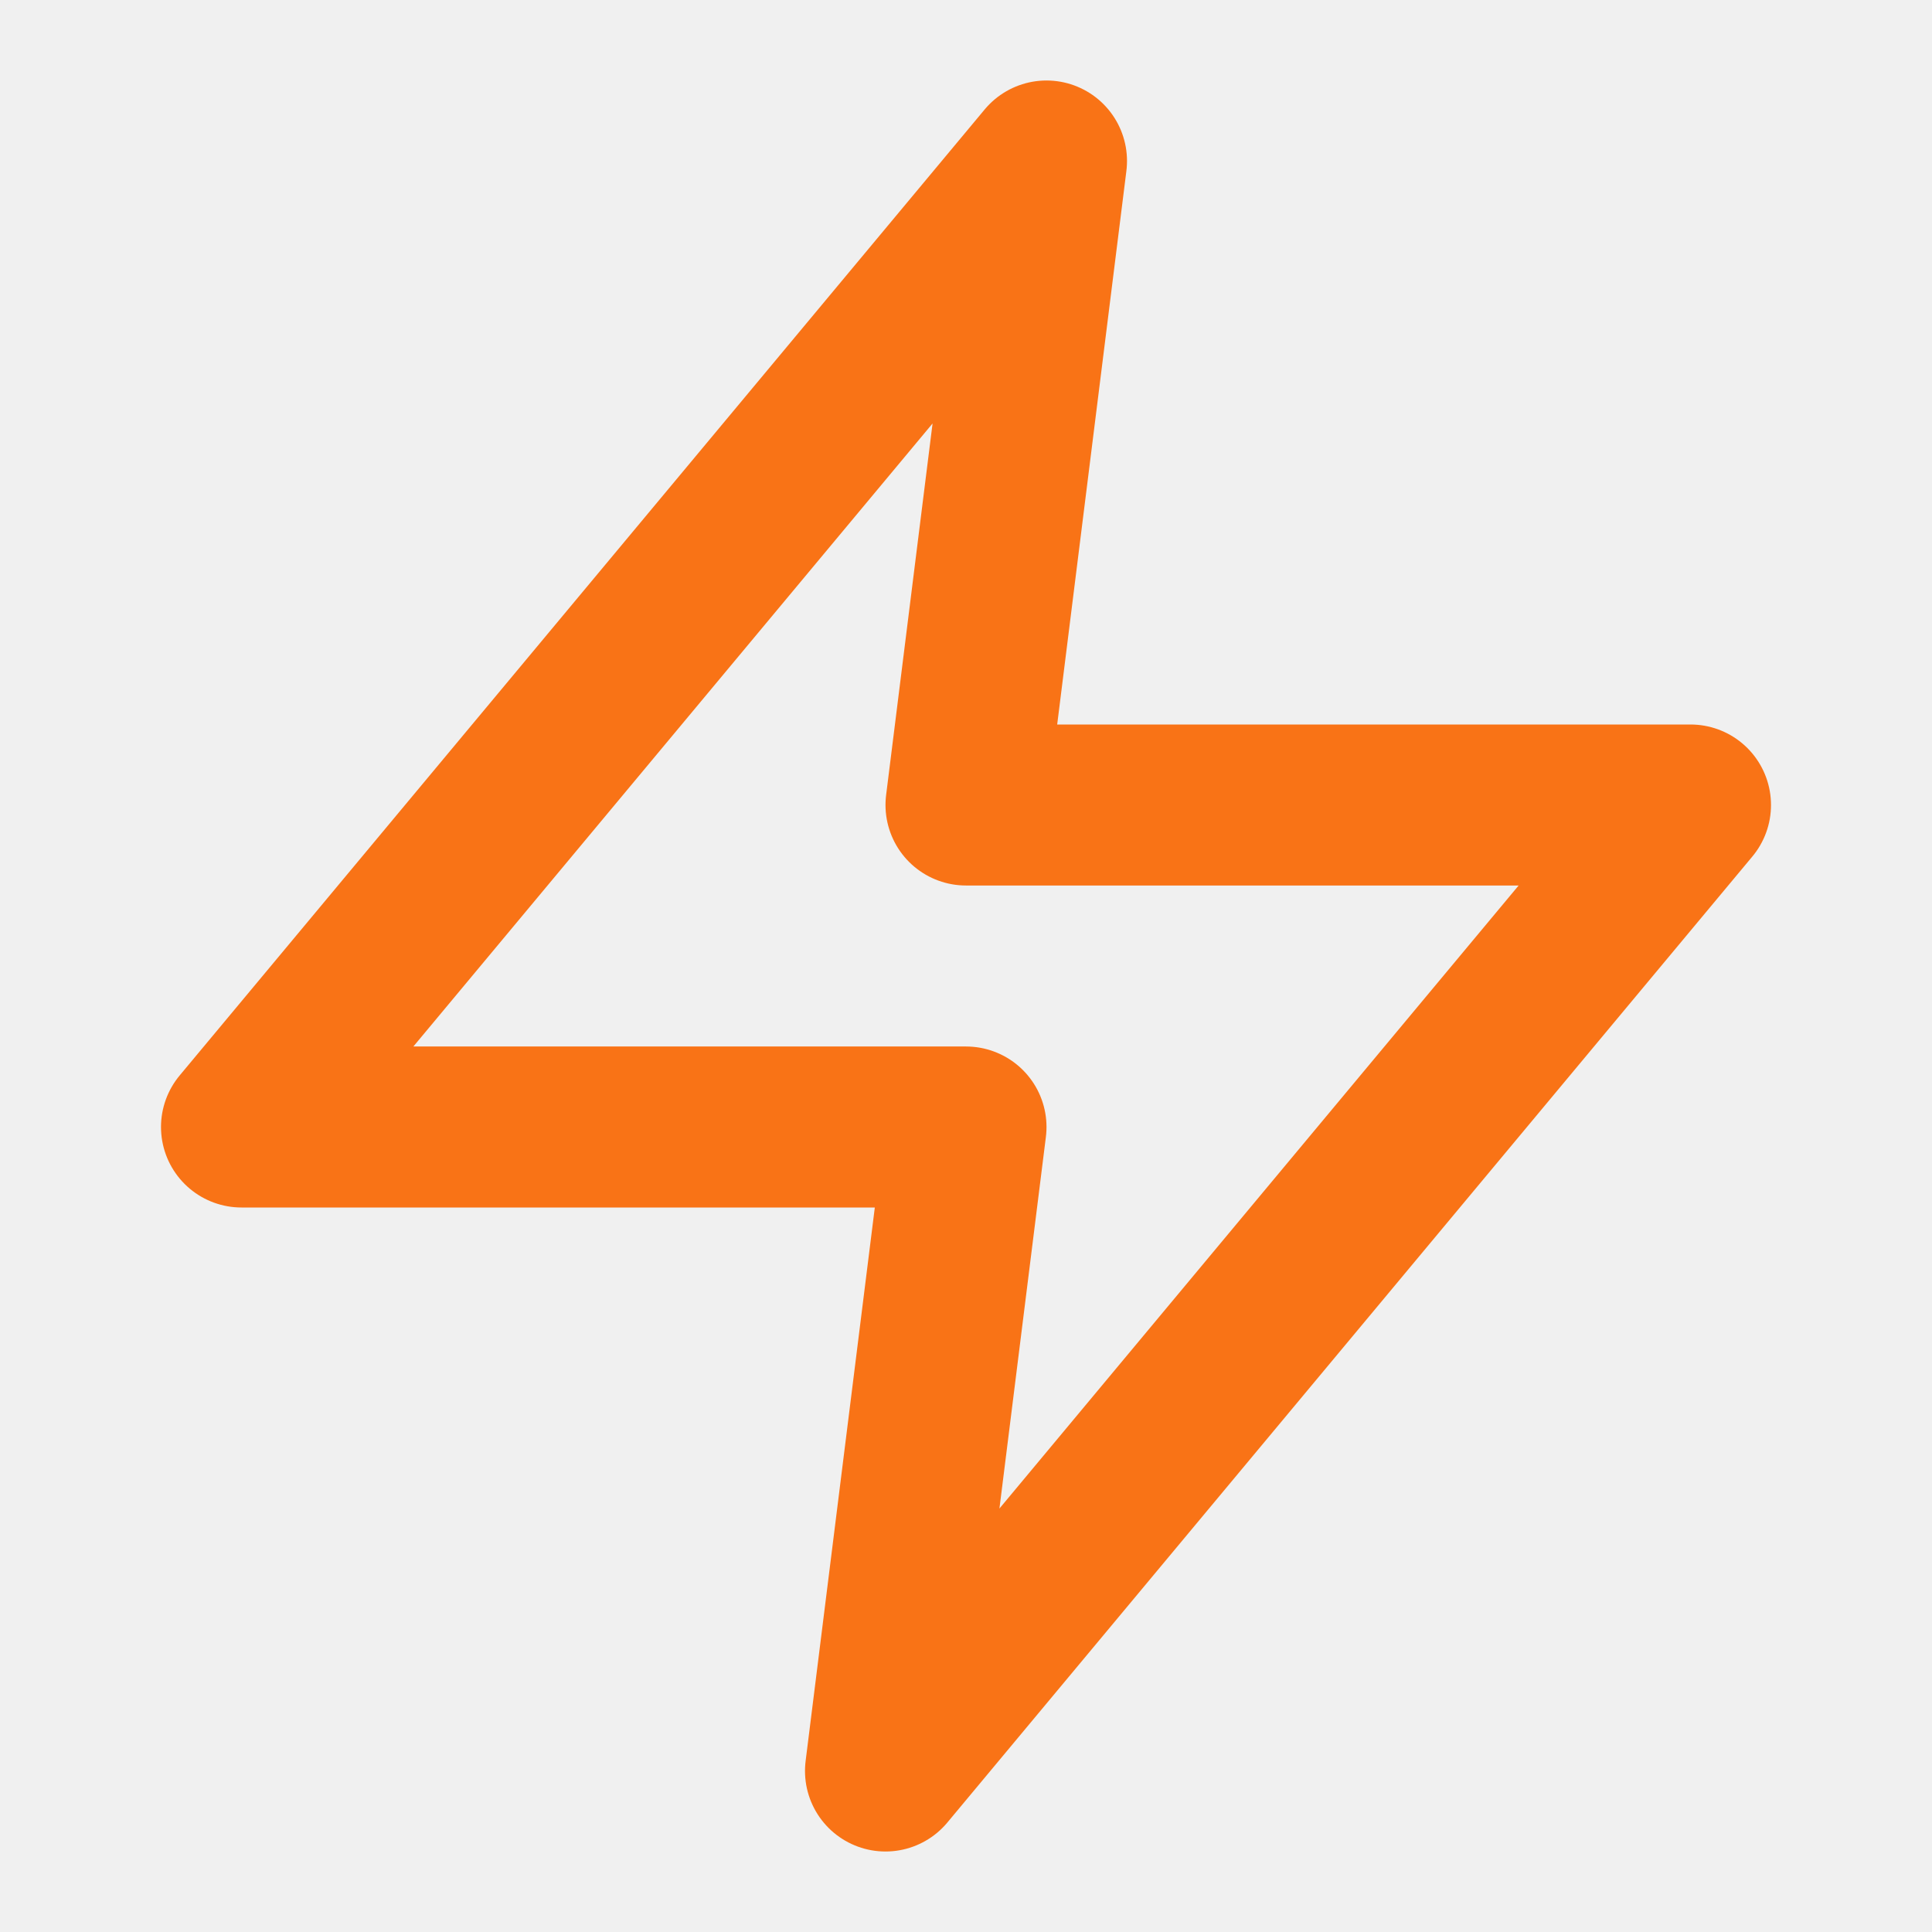
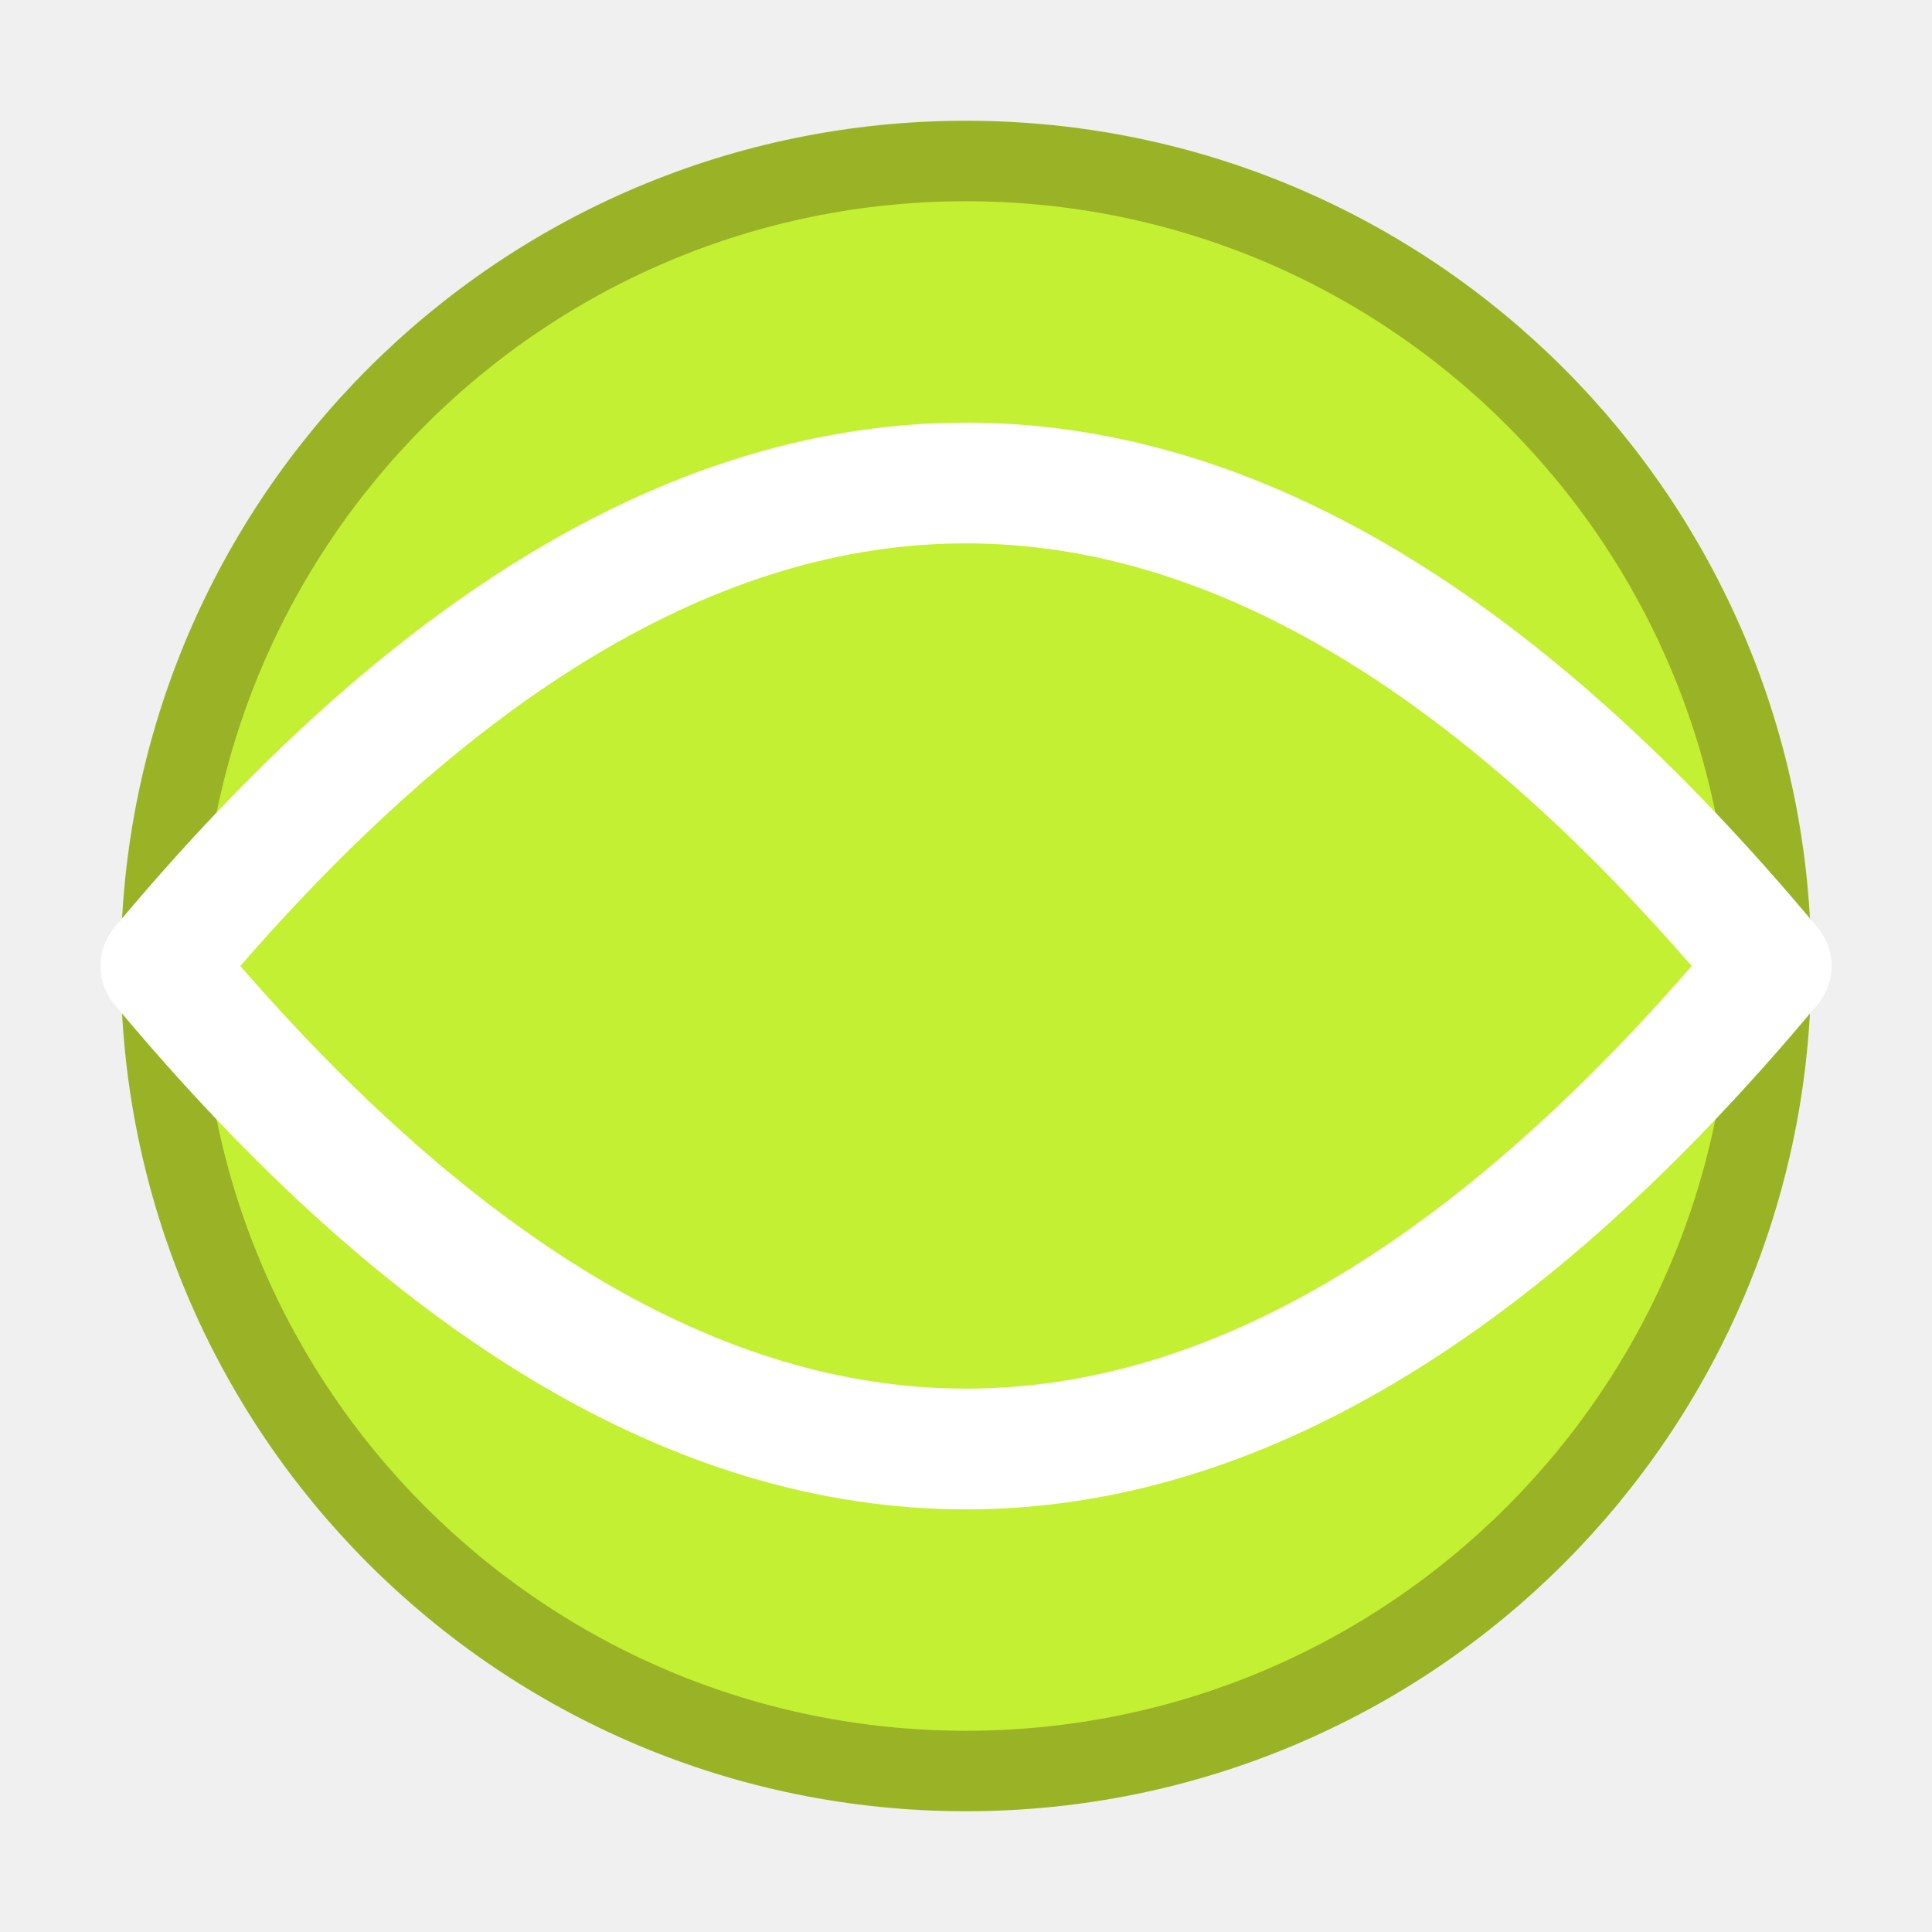
- <svg xmlns="http://www.w3.org/2000/svg" viewBox="0 0 24 24" fill="none" stroke="#f97316" stroke-width="2" stroke-linecap="round" stroke-linejoin="round">
-   <polygon points="13,2 3,14 12,14 11,22 21,10 12,10 13,2" />
+ <svg xmlns="http://www.w3.org/2000/svg" viewBox="0 0 24 24" fill="none">
+   <circle cx="12" cy="12" r="10" fill="#c4f034" stroke="#9ab326" stroke-width="1" />
+   <path d="M 2 12 Q 7 6, 12 6 Q 17 6, 22 12" fill="none" stroke="white" stroke-width="1.5" stroke-linecap="round" />
+   <path d="M 2 12 Q 7 18, 12 18 Q 17 18, 22 12" fill="none" stroke="white" stroke-width="1.5" stroke-linecap="round" />
</svg>
